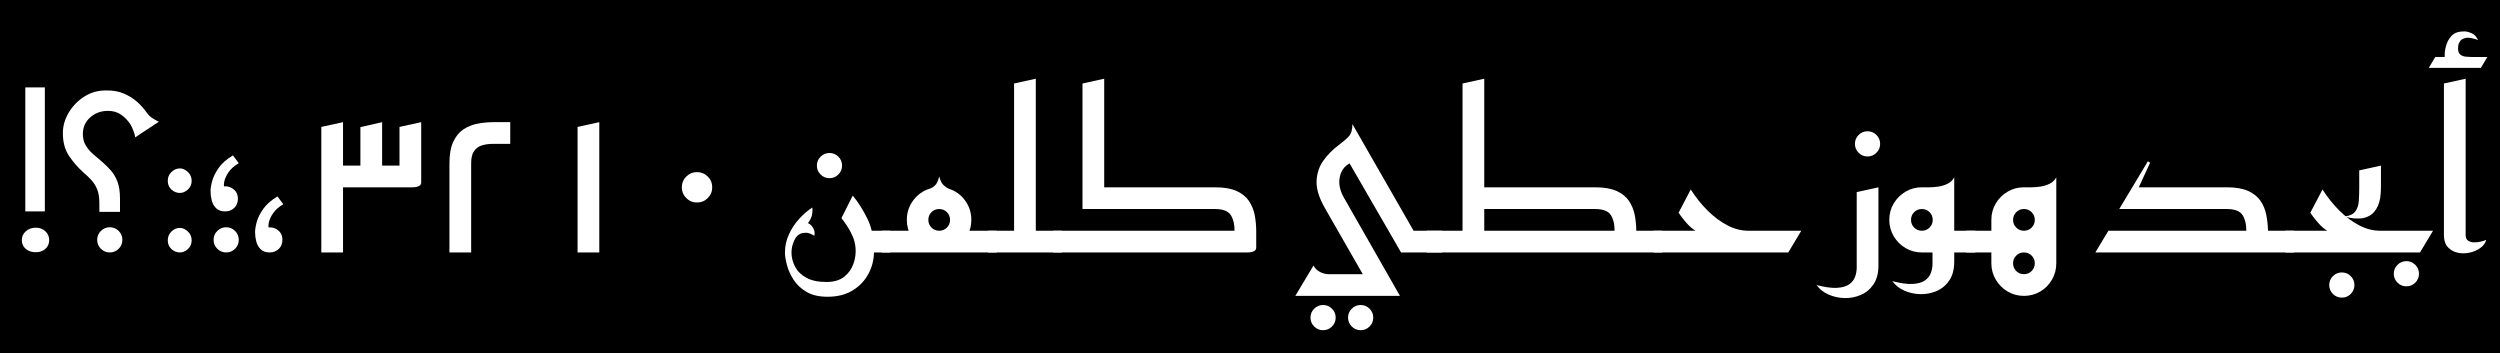
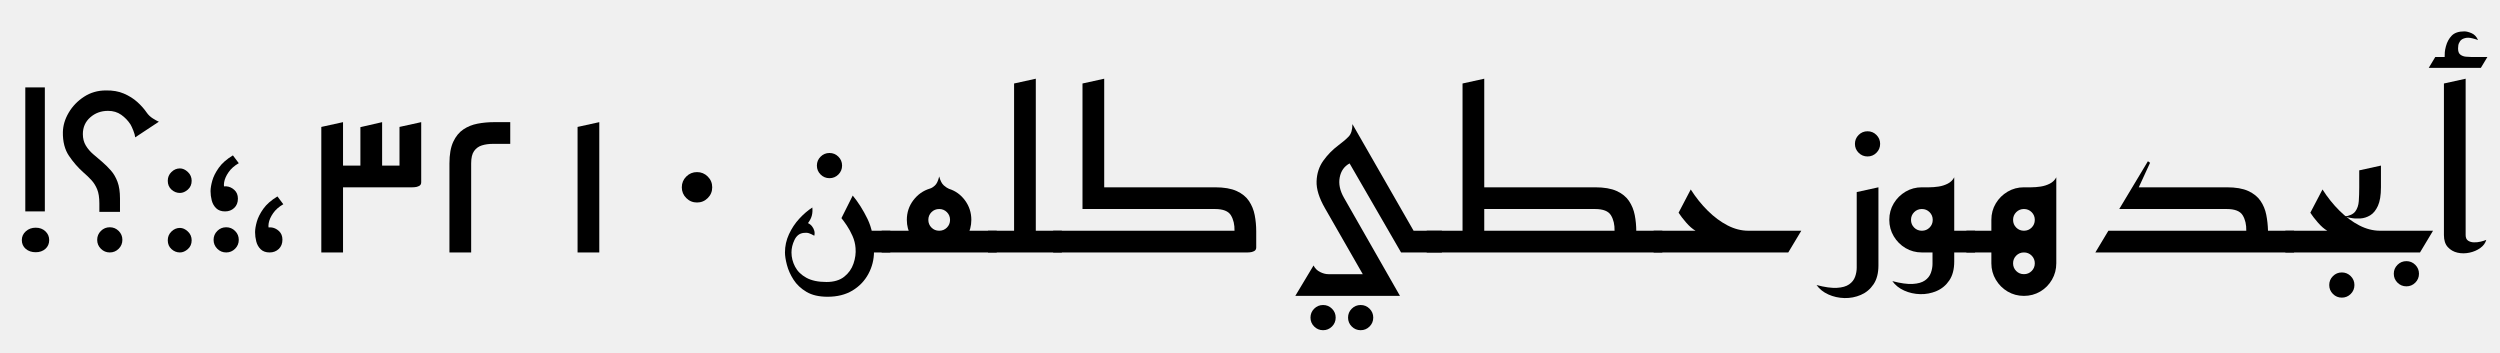
<svg xmlns="http://www.w3.org/2000/svg" version="1.1" viewBox="0 0 2947 416">
-   <rect x="-27.875" y="-39.438" width="2997.2" height="495.47" />
-   <g fill="#fff">
+   <style>:root { color-scheme: light dark; }</style>
+   <g fill="light-dark(black, white)">
    <g transform="translate(16 297.59)">
      <path d="m13.824-194.56h23.039v146.18h-23.039zm12.289 194.3c-4.781 0-8.707-1.32-11.777-3.965-3.07-2.648-4.609-6.102-4.609-10.371 0-4.094 1.582-7.551 4.738-10.367 3.156-2.816 7.039-4.223 11.648-4.223 4.606 0 8.402 1.406 11.391 4.223 2.988 2.816 4.481 6.273 4.481 10.367 0 4.269-1.492 7.723-4.481 10.371-2.988 2.644-6.785 3.965-11.391 3.965z" />
    </g>
    <g transform="translate(67.719 297.59)">
      <path d="m49.406-47.871v-9.984c0-6.828-0.852-12.332-2.559-16.512-1.707-4.184-3.969-7.809-6.785-10.879-2.816-3.074-6.016-6.144-9.598-9.219-6.316-5.633-11.949-12.117-16.898-19.457-4.949-7.336-7.336-16.637-7.168-27.902 0.172-7.852 2.477-15.531 6.914-23.039 4.438-7.512 10.453-13.738 18.047-18.688s16.172-7.426 25.73-7.426c8.02-0.172 15.102 1.066 21.246 3.711 6.144 2.648 11.434 5.977 15.871 9.984 4.438 4.012 8.109 8.152 11.008 12.418 1.879 2.731 4.309 5.035 7.297 6.91 2.988 1.879 5.332 3.16 7.039 3.84l-27.902 18.434c-0.172-2.047-0.895-4.695-2.176-7.938-1.281-3.242-2.434-5.715-3.457-7.422-2.902-4.438-6.527-8.191-10.879-11.266-4.352-3.07-9.516-4.606-15.488-4.606-8.191 0-15.191 2.559-20.992 7.68-5.805 5.117-8.703 11.688-8.703 19.711 0 5.121 1.152 9.598 3.453 13.441 2.305 3.84 5.207 7.25 8.707 10.238 3.496 2.988 6.953 5.93 10.367 8.832 3.754 3.242 7.254 6.699 10.496 10.367 3.242 3.672 5.844 8.105 7.809 13.312 1.961 5.207 2.941 11.82 2.941 19.84v15.617zm12.289 47.871c-4.094 0-7.594-1.449-10.496-4.352-2.902-2.902-4.352-6.402-4.352-10.496 0-4.098 1.449-7.594 4.352-10.496 2.902-2.902 6.402-4.352 10.496-4.352 4.098 0 7.594 1.449 10.496 4.352s4.352 6.398 4.352 10.496c0 4.094-1.449 7.594-4.352 10.496-2.902 2.902-6.398 4.352-10.496 4.352z" />
    </g>
    <g transform="translate(189.83 297.59)">
      <path d="m7.938-84.48c0-4.094 1.449-7.551 4.352-10.367 2.898-2.816 6.227-4.223 9.984-4.223 3.242 0 6.356 1.406 9.344 4.223 2.984 2.816 4.481 6.273 4.481 10.367 0 4.266-1.496 7.723-4.481 10.367-2.988 2.648-6.102 3.969-9.344 3.969-3.758 0-7.086-1.32-9.984-3.969-2.902-2.644-4.352-6.102-4.352-10.367zm0 70.145c0-4.098 1.449-7.551 4.352-10.367 2.898-2.816 6.227-4.227 9.984-4.227 3.242 0 6.356 1.41 9.344 4.227 2.984 2.816 4.481 6.269 4.481 10.367 0 4.266-1.496 7.723-4.481 10.367-2.988 2.644-6.102 3.969-9.344 3.969-3.758 0-7.086-1.324-9.984-3.969-2.902-2.644-4.352-6.102-4.352-10.367z" />
    </g>
    <g transform="translate(235.39 297.59)">
      <path d="m31.23 0c-4.094 0-7.594-1.449-10.496-4.352-2.898-2.902-4.352-6.402-4.352-10.496 0-4.098 1.453-7.594 4.352-10.496 2.902-2.902 6.402-4.352 10.496-4.352 4.098 0 7.598 1.449 10.496 4.352 2.902 2.902 4.352 6.398 4.352 10.496 0 4.094-1.449 7.594-4.352 10.496-2.898 2.902-6.398 4.352-10.496 4.352zm14.848-105.21c-5.117 2.898-9.129 6.441-12.031 10.621-2.898 4.184-4.648 8.195-5.246 12.035-0.598 3.84-0.129 6.781 1.406 8.832l-7.422-1.027c2.219-2.387 5.078-3.453 8.574-3.199 3.5 0.258 6.656 1.664 9.473 4.227 2.816 2.559 4.223 5.973 4.223 10.238 0 4.609-1.449 8.277-4.352 11.008s-6.484 4.098-10.75 4.098c-4.438 0-7.938-1.238-10.496-3.715-2.562-2.473-4.309-5.547-5.25-9.215-0.938-3.668-1.406-7.297-1.406-10.879 0-3.414 0.684-7.551 2.047-12.418 1.367-4.863 3.926-9.941 7.68-15.23 3.754-5.289 9.301-10.156 16.641-14.594z" />
    </g>
    <g transform="translate(287.88 297.59)">
      <path d="m46.078-56.832c-5.117 2.902-9.129 6.441-12.031 10.625-2.898 4.18-4.648 8.191-5.246 12.031-0.598 3.84-0.129 6.785 1.406 8.832l-7.422-1.023c2.219-2.391 5.078-3.457 8.574-3.199 3.5 0.254 6.656 1.664 9.473 4.223 2.816 2.559 4.223 5.973 4.223 10.238 0 4.609-1.449 8.277-4.352 11.008-2.902 2.731-6.484 4.098-10.75 4.098-4.438 0-7.938-1.238-10.496-3.711-2.562-2.477-4.309-5.547-5.25-9.219-0.938-3.668-1.406-7.293-1.406-10.879 0-3.414 0.684-7.551 2.047-12.414 1.367-4.867 3.926-9.941 7.68-15.234 3.754-5.289 9.301-10.152 16.641-14.59z" />
    </g>
    <g transform="translate(373.64 297.59)">
      <path d="m12.801-76.801v-25.598h38.398v-45.312l25.602-5.891v51.203h20.48v-45.57l25.598-5.633v70.914c0 2.047-0.852 3.5-2.559 4.352-1.707 0.852-3.414 1.324-5.121 1.406-1.707 0.086-2.559 0.129-2.559 0.129zm-7.68 76.801v-147.97l25.598-5.633v153.6z" />
    </g>
    <g transform="translate(501.64 297.59)">
      <path d="m28.16 0v-104.96c0-10.582 1.492-19.07 4.481-25.473 2.984-6.398 6.953-11.262 11.902-14.59 4.949-3.328 10.539-5.59 16.77-6.785 6.231-1.195 12.672-1.793 19.328-1.793h19.199v25.602h-20.48c-4.777 0-9.086 0.598-12.926 1.793s-6.914 3.414-9.219 6.656c-2.305 3.242-3.453 8.105-3.453 14.59v104.96z" />
    </g>
    <g transform="translate(629.64 297.59)">
      <path d="m51.199 0v-147.97l25.602-5.633v153.6z" />
    </g>
    <g transform="translate(757.64 297.59)">
      <path d="m64-58.879c-4.949 0-9.172-1.75-12.672-5.25-3.5-3.496-5.25-7.723-5.25-12.672s1.75-9.172 5.25-12.672c3.5-3.496 7.723-5.246 12.672-5.246s9.172 1.75 12.672 5.246c3.5 3.5 5.25 7.723 5.25 12.672s-1.75 9.176-5.25 12.672c-3.5 3.5-7.723 5.25-12.672 5.25z" />
    </g>
    <g transform="translate(962.95 195.19)">
      <path d="m14.848 14.848c-4.094 0-7.594-1.449-10.496-4.352-2.902-2.902-4.352-6.398-4.352-10.496s1.449-7.594 4.352-10.496c2.902-2.902 6.402-4.352 10.496-4.352 4.098 0 7.594 1.449 10.496 4.352s4.352 6.398 4.352 10.496-1.449 7.594-4.352 10.496-6.398 4.352-10.496 4.352z" />
    </g>
    <g transform="translate(918.92 297.59)">
      <path d="m93.184 0v-25.602h37.375v25.602zm-36.609 52.223c-10.066 0-18.344-1.918-24.832-5.758-6.484-3.84-11.562-8.621-15.23-14.336-3.668-5.719-6.273-11.52-7.809-17.41-1.535-5.887-2.305-10.793-2.305-14.719 0-7.508 1.582-14.676 4.738-21.504s7.211-12.93 12.16-18.305 10.07-9.77 15.359-13.184c0.34 3.242 0.172 6.316-0.512 9.215-0.684 2.902-2.219 5.977-4.609 9.219 1.879 0.852 3.457 2.09 4.738 3.711 1.277 1.621 2.176 3.371 2.688 5.246 0.512 1.879 0.512 3.84 0 5.891-2.391-1.367-4.481-2.348-6.273-2.945s-3.883-0.727-6.273-0.383c-4.777 0.512-8.359 3.242-10.75 8.191s-3.586 9.898-3.586 14.848c0 5.801 1.41 11.391 4.227 16.77 2.816 5.375 7.254 9.727 13.312 13.055 6.059 3.328 13.949 4.992 23.68 4.992 8.703 0 15.656-2.047 20.863-6.144 5.207-4.098 8.875-9.258 11.008-15.488 2.133-6.231 2.945-12.332 2.434-18.305-0.344-4.949-1.539-9.727-3.586-14.336-2.047-4.606-4.309-8.746-6.785-12.414-2.473-3.672-4.562-6.527-6.269-8.578l13.312-26.621c6.484 7.848 12.285 17.023 17.406 27.52 5.121 10.496 7.68 23.254 7.68 38.27 0 9.559-2.219 18.434-6.656 26.625s-10.707 14.719-18.816 19.586c-8.105 4.863-17.875 7.293-29.312 7.293z" />
    </g>
    <g transform="translate(1044.4 297.59)">
      <path d="m-5.121 0v-25.602h51.199l16.641 25.602zm67.84 0 16.641-25.602h51.199v25.602zm0 0c-6.996 0-13.395-1.707-19.199-5.121-5.801-3.414-10.41-8.062-13.824-13.949-3.414-5.891-5.121-12.332-5.121-19.328 0-8.707 2.562-16.43 7.684-23.168 5.117-6.742 11.605-11.309 19.453-13.699 1.879-0.512 3.883-1.746 6.016-3.711 2.137-1.961 3.797-5.504 4.992-10.625 1.367 5.121 3.203 8.664 5.504 10.625 2.305 1.965 4.312 3.285 6.016 3.969 7.684 2.391 13.996 6.953 18.945 13.695 4.949 6.742 7.426 14.379 7.426 22.914 0 6.996-1.707 13.438-5.121 19.328-3.414 5.887-7.981 10.535-13.695 13.949-5.719 3.414-12.074 5.121-19.074 5.121zm0-25.602c3.586 0 6.613-1.234 9.09-3.711 2.473-2.473 3.711-5.504 3.711-9.086 0-3.586-1.238-6.613-3.711-9.09-2.477-2.473-5.504-3.711-9.09-3.711-3.582 0-6.613 1.238-9.086 3.711-2.477 2.477-3.711 5.504-3.711 9.09 0 3.582 1.234 6.613 3.711 9.086 2.473 2.477 5.504 3.711 9.086 3.711z" />
    </g>
    <g transform="translate(1169.8 297.59)">
      <path d="m25.602 0v-25.602h56.32v25.602zm-30.723 0v-25.602h30.723v-173.57l25.598-5.633v198.91c0 2.047-0.852 3.496-2.559 4.352-1.707 0.852-3.414 1.32-5.121 1.406-1.707 0.086-2.559 0.129-2.559 0.129z" />
    </g>
    <g transform="translate(1246.6 297.59)">
      <path d="m-5.121 0v-25.602h213.76c0.172-7.168-1.238-13.227-4.227-18.176-2.984-4.949-9.258-7.422-18.812-7.422h-144.64v-25.602h144.64c10.578 0 19.07 1.453 25.469 4.352 6.402 2.902 11.266 6.828 14.594 11.777 3.328 4.949 5.59 10.496 6.785 16.641s1.789 12.5 1.789 19.07v19.074c0 2.047-0.852 3.496-2.559 4.352-1.707 0.852-3.414 1.32-5.121 1.406-1.707 0.086-2.559 0.129-2.559 0.129zm34.562-51.199v-147.97l25.598-5.633v153.6z" />
    </g>
    <g transform="translate(1544.8 374.39)">
      <path d="m59.137 14.848c-4.098 0-7.594-1.449-10.496-4.352s-4.352-6.398-4.352-10.496 1.449-7.594 4.352-10.496 6.398-4.352 10.496-4.352c4.094 0 7.594 1.449 10.496 4.352 2.902 2.902 4.352 6.398 4.352 10.496s-1.449 7.594-4.352 10.496c-2.902 2.902-6.402 4.352-10.496 4.352zm-44.289 0c-4.094 0-7.594-1.449-10.496-4.352-2.902-2.902-4.352-6.398-4.352-10.496s1.449-7.594 4.352-10.496c2.902-2.902 6.402-4.352 10.496-4.352 4.098 0 7.594 1.449 10.496 4.352s4.352 6.398 4.352 10.496-1.449 7.594-4.352 10.496-6.398 4.352-10.496 4.352z" />
    </g>
    <g transform="translate(1520.5 297.59)">
      <path d="m100.61 51.199-59.137-103.17c-6.996-12.117-10.324-22.785-9.984-32 0.34-9.215 2.988-17.277 7.938-24.191 4.949-6.91 10.836-12.93 17.664-18.047 5.289-3.926 9.387-7.426 12.285-10.496 2.902-3.074 4.352-7.938 4.352-14.594l86.785 151.3h-29.441l-60.672-104.96c-6.312 3.414-10.195 8.918-11.645 16.512-1.453 7.598 0.211 15.574 4.988 23.938l66.051 115.71zm38.656-51.199v-25.602h39.934v25.602zm-132.87 51.199 21.504-35.84c1.707 3.414 4.269 5.973 7.684 7.68 3.41 1.707 6.652 2.562 9.727 2.562h51.969l15.359 25.598z" />
    </g>
    <g transform="translate(1694.6 297.59)">
      <path d="m220.16 0v-25.602h44.801v25.602zm-232.96 0v-25.602h44.801v25.602zm42.242-12.801v-186.37l25.598-5.633v192zm-40.961 12.801 15.359-25.602h66.559v25.602zm52.48 0v-25.602h167.68c0.172-7.168-1.238-13.227-4.227-18.176-2.984-4.949-9.258-7.422-18.812-7.422h-144.64v-25.602h144.64c10.578 0 19.07 1.453 25.469 4.352 6.402 2.902 11.266 6.828 14.594 11.777 3.328 4.949 5.59 10.496 6.785 16.641s1.789 12.5 1.789 19.07v19.074c0 2.047-0.852 3.496-2.559 4.352-1.707 0.852-3.414 1.32-5.121 1.406-1.707 0.086-2.559 0.129-2.559 0.129z" />
    </g>
    <g transform="translate(1954.4 297.59)">
      <path d="m-5.121 0v-25.602h49.41c-3.586-2.047-7.297-5.289-11.137-9.727s-6.785-8.277-8.832-11.52l14.336-27.391c5.973 9.387 12.672 17.746 20.098 25.086 7.422 7.34 15.188 13.098 23.293 17.281 8.109 4.18 16.258 6.269 24.449 6.269h62.465l-15.359 25.602z" />
    </g>
    <g transform="translate(2186.6 169.59)">
      <path d="m14.848 14.848c-4.094 0-7.594-1.449-10.496-4.352-2.902-2.902-4.352-6.398-4.352-10.496s1.449-7.594 4.352-10.496c2.902-2.902 6.402-4.352 10.496-4.352 4.098 0 7.594 1.449 10.496 4.352s4.352 6.398 4.352 10.496-1.449 7.594-4.352 10.496-6.398 4.352-10.496 4.352z" />
    </g>
    <g transform="translate(2163.1 297.59)">
      <path d="m-21.762 38.398c9.73 2.562 17.707 3.672 23.938 3.328 6.231-0.34 11.051-1.707 14.465-4.094 3.414-2.391 5.758-5.375 7.039-8.961 1.281-3.582 1.922-7.168 1.922-10.75v-89.09l25.598-5.633v92.16c0 9.047-1.918 16.426-5.758 22.145s-8.832 9.898-14.977 12.543c-6.144 2.644-12.586 3.883-19.328 3.715-6.742-0.172-13.059-1.582-18.945-4.227-5.887-2.644-10.539-6.356-13.953-11.137z" />
    </g>
    <g transform="translate(2220.7 297.59)">
      <path d="m44.289 0 12.801-25.602h50.43v25.602zm38.656-38.398-38.145-38.402h8.703c3.586 0 7.297-0.297 11.137-0.895 3.84-0.598 7.422-1.75 10.75-3.457s5.848-4.18 7.555-7.422zm-38.145 38.398c-7 0-13.398-1.707-19.199-5.121-5.805-3.414-10.453-8.062-13.953-13.949-3.5-5.891-5.25-12.332-5.25-19.328 0-7.168 1.75-13.656 5.25-19.457 3.5-5.805 8.148-10.41 13.953-13.824 5.801-3.414 12.199-5.121 19.199-5.121 6.996 0 13.398 1.707 19.199 5.121 5.801 3.414 10.41 8.02 13.824 13.824 3.414 5.801 5.121 12.289 5.121 19.457 0 6.996-1.707 13.438-5.121 19.328-3.414 5.887-8.023 10.535-13.824 13.949-5.801 3.414-12.203 5.121-19.199 5.121zm0-25.602c3.582 0 6.613-1.234 9.086-3.711 2.477-2.473 3.715-5.504 3.715-9.086 0-3.586-1.238-6.613-3.715-9.09-2.473-2.473-5.504-3.711-9.086-3.711-3.586 0-6.613 1.238-9.09 3.711-2.473 2.477-3.711 5.504-3.711 9.09 0 3.582 1.238 6.613 3.711 9.086 2.477 2.477 5.504 3.711 9.09 3.711zm-34.816 59.395c9.727 2.559 17.707 3.668 23.938 3.328 6.227-0.344 11.047-1.707 14.461-4.098 3.414-2.391 5.762-5.375 7.043-8.961 1.277-3.582 1.918-7.168 1.918-10.75v-46.082l25.602-5.629v49.152c0 9.043-1.922 16.426-5.762 22.141-3.84 5.719-8.832 9.898-14.977 12.547-6.144 2.644-12.586 3.883-19.328 3.711-6.738-0.172-13.055-1.578-18.941-4.223-5.891-2.648-10.539-6.359-13.953-11.137z" />
    </g>
    <g transform="translate(2323.1 297.59)">
      <path d="m24.32 12.801v-51.199h3.582v51.199zm-29.441-12.801v-25.602h51.199l16.641 25.602zm94.723 12.801v-51.199h11.262v51.199zm-26.883 38.398c-6.996 0-13.395-1.707-19.199-5.121-5.801-3.41-10.453-8.062-13.953-13.949-3.496-5.891-5.246-12.332-5.246-19.328 0-7.168 1.75-13.652 5.246-19.457 3.5-5.801 8.152-10.41 13.953-13.824 5.805-3.414 12.203-5.121 19.199-5.121 7 0 13.398 1.707 19.203 5.121 5.801 3.414 10.41 8.023 13.82 13.824 3.414 5.805 5.121 12.289 5.121 19.457 0 6.996-1.707 13.438-5.121 19.328-3.41 5.887-8.02 10.539-13.82 13.949-5.805 3.414-12.203 5.121-19.203 5.121zm0-25.598c3.586 0 6.613-1.238 9.09-3.715 2.473-2.473 3.711-5.504 3.711-9.086 0-3.586-1.238-6.613-3.711-9.09-2.477-2.473-5.504-3.711-9.09-3.711-3.582 0-6.613 1.238-9.086 3.711-2.477 2.477-3.711 5.504-3.711 9.09 0 3.582 1.234 6.613 3.711 9.086 2.473 2.477 5.504 3.715 9.086 3.715zm38.145-64-38.145-38.402h8.707c3.582 0 7.293-0.297 11.133-0.895 3.84-0.598 7.426-1.75 10.754-3.457 3.328-1.707 5.844-4.18 7.551-7.422zm-38.145 38.398c-6.996 0-13.395-1.707-19.199-5.121-5.801-3.414-10.453-8.062-13.953-13.949-3.496-5.891-5.246-12.332-5.246-19.328 0-7.168 1.75-13.656 5.246-19.457 3.5-5.805 8.152-10.41 13.953-13.824 5.805-3.414 12.203-5.121 19.199-5.121 7 0 13.398 1.707 19.203 5.121 5.801 3.414 10.41 8.02 13.82 13.824 3.414 5.801 5.121 12.289 5.121 19.457 0 6.996-1.707 13.438-5.121 19.328-3.41 5.887-8.02 10.535-13.82 13.949-5.805 3.414-12.203 5.121-19.203 5.121zm0-25.602c3.586 0 6.613-1.234 9.09-3.711 2.473-2.473 3.711-5.504 3.711-9.086 0-3.586-1.238-6.613-3.711-9.09-2.477-2.473-5.504-3.711-9.09-3.711-3.582 0-6.613 1.238-9.086 3.711-2.477 2.477-3.711 5.504-3.711 9.09 0 3.582 1.234 6.613 3.711 9.086 2.473 2.477 5.504 3.711 9.086 3.711z" />
    </g>
    <g transform="translate(2463.6 297.59)">
      <path d="m6.398 0 15.363-25.602h162.56c0.172-7.168-1.238-13.227-4.223-18.176-2.988-4.949-9.262-7.422-18.816-7.422h-126.72l33.793-56.32 2.559 1.793-13.309 28.926h103.68c10.582 0 19.027 1.453 25.344 4.352 6.312 2.902 11.137 6.785 14.465 11.648 3.324 4.863 5.586 10.324 6.781 16.387 1.195 6.059 1.879 12.328 2.051 18.812h30.719v25.602z" />
    </g>
    <g transform="translate(2745.7 336)">
      <path d="m14.848 14.848c-4.094 0-7.594-1.449-10.496-4.352-2.902-2.902-4.352-6.398-4.352-10.496s1.449-7.594 4.352-10.496c2.902-2.902 6.402-4.352 10.496-4.352 4.098 0 7.594 1.449 10.496 4.352s4.352 6.398 4.352 10.496-1.449 7.594-4.352 10.496-6.398 4.352-10.496 4.352z" />
    </g>
    <g transform="translate(2699.1 297.59)">
      <path d="m-5.121 0v-25.602h49.41c-3.586-2.047-7.297-5.289-11.137-9.727s-6.785-8.277-8.832-11.52l14.336-27.391c5.973 9.387 12.672 17.746 20.098 25.086 7.422 7.34 15.188 13.098 23.293 17.281 8.109 4.18 16.258 6.269 24.449 6.269h62.465l-15.359 25.602z" />
    </g>
    <g transform="translate(2821.8 322.69)">
      <path d="m14.848 14.848c-4.094 0-7.594-1.449-10.496-4.352-2.902-2.902-4.352-6.398-4.352-10.496s1.449-7.594 4.352-10.496c2.902-2.902 6.402-4.352 10.496-4.352 4.098 0 7.594 1.449 10.496 4.352s4.352 6.398 4.352 10.496-1.449 7.594-4.352 10.496-6.398 4.352-10.496 4.352z" />
    </g>
    <g transform="translate(2874.5 297.59)">
      <path d="m-111.36-42.238c6.484-0.855 10.922-2.902 13.313-6.144 2.387-3.242 3.754-7.297 4.094-12.16 0.344-4.863 0.512-10.285 0.512-16.258v-19.969l25.602-5.629v25.598c0 9.387-1.195 16.684-3.586 21.891-2.387 5.203-5.418 8.914-9.086 11.133s-7.551 3.457-11.648 3.715c-4.098 0.254-7.852 0.043-11.266-0.641-3.41-0.684-6.059-1.195-7.934-1.535z" />
    </g>
    <g transform="translate(2863 80)">
      <path d="m18.688-2.305v-8.449c0-3.242 0.086-5.844 0.258-7.805 0.168-1.965 0.598-4.227 1.277-6.785 1.367-5.121 3.672-9.344 6.914-12.672 3.242-3.328 8.191-4.992 14.848-4.992 2.391 0 5.246 0.727 8.574 2.176s5.848 4.141 7.555 8.062c-1.023-0.512-3.242-1.191-6.656-2.047-3.414-0.852-6.316-0.938-8.703-0.254-2.734 0.68-4.695 1.918-5.891 3.711-1.195 1.793-1.875 3.496-2.047 5.121-0.172 1.621-0.258 2.773-0.258 3.453 0 3.414 0.898 5.805 2.688 7.168 1.793 1.367 3.926 2.176 6.402 2.434 2.473 0.254 4.734 0.383 6.785 0.383h6.656l0.254 10.496zm-18.688 2.305 7.68-12.801h61.441l-7.68 12.801z" />
    </g>
    <g transform="translate(2874.5 297.59)">
      <path d="m56.32-14.848c-1.023 3.754-3.371 6.953-7.039 9.602-3.672 2.644-7.938 4.477-12.801 5.504-4.863 1.023-9.559 1.023-14.082 0-4.519-1.027-8.32-3.203-11.391-6.531-3.07-3.328-4.609-8.062-4.609-14.207v-178.69l25.602-5.633v184.32c0 3.074 0.938 5.25 2.816 6.527 1.875 1.281 4.18 1.965 6.91 2.051 2.731 0.082 5.461-0.215 8.195-0.898 2.731-0.684 4.863-1.363 6.398-2.047z" />
    </g>
  </g>
</svg>
